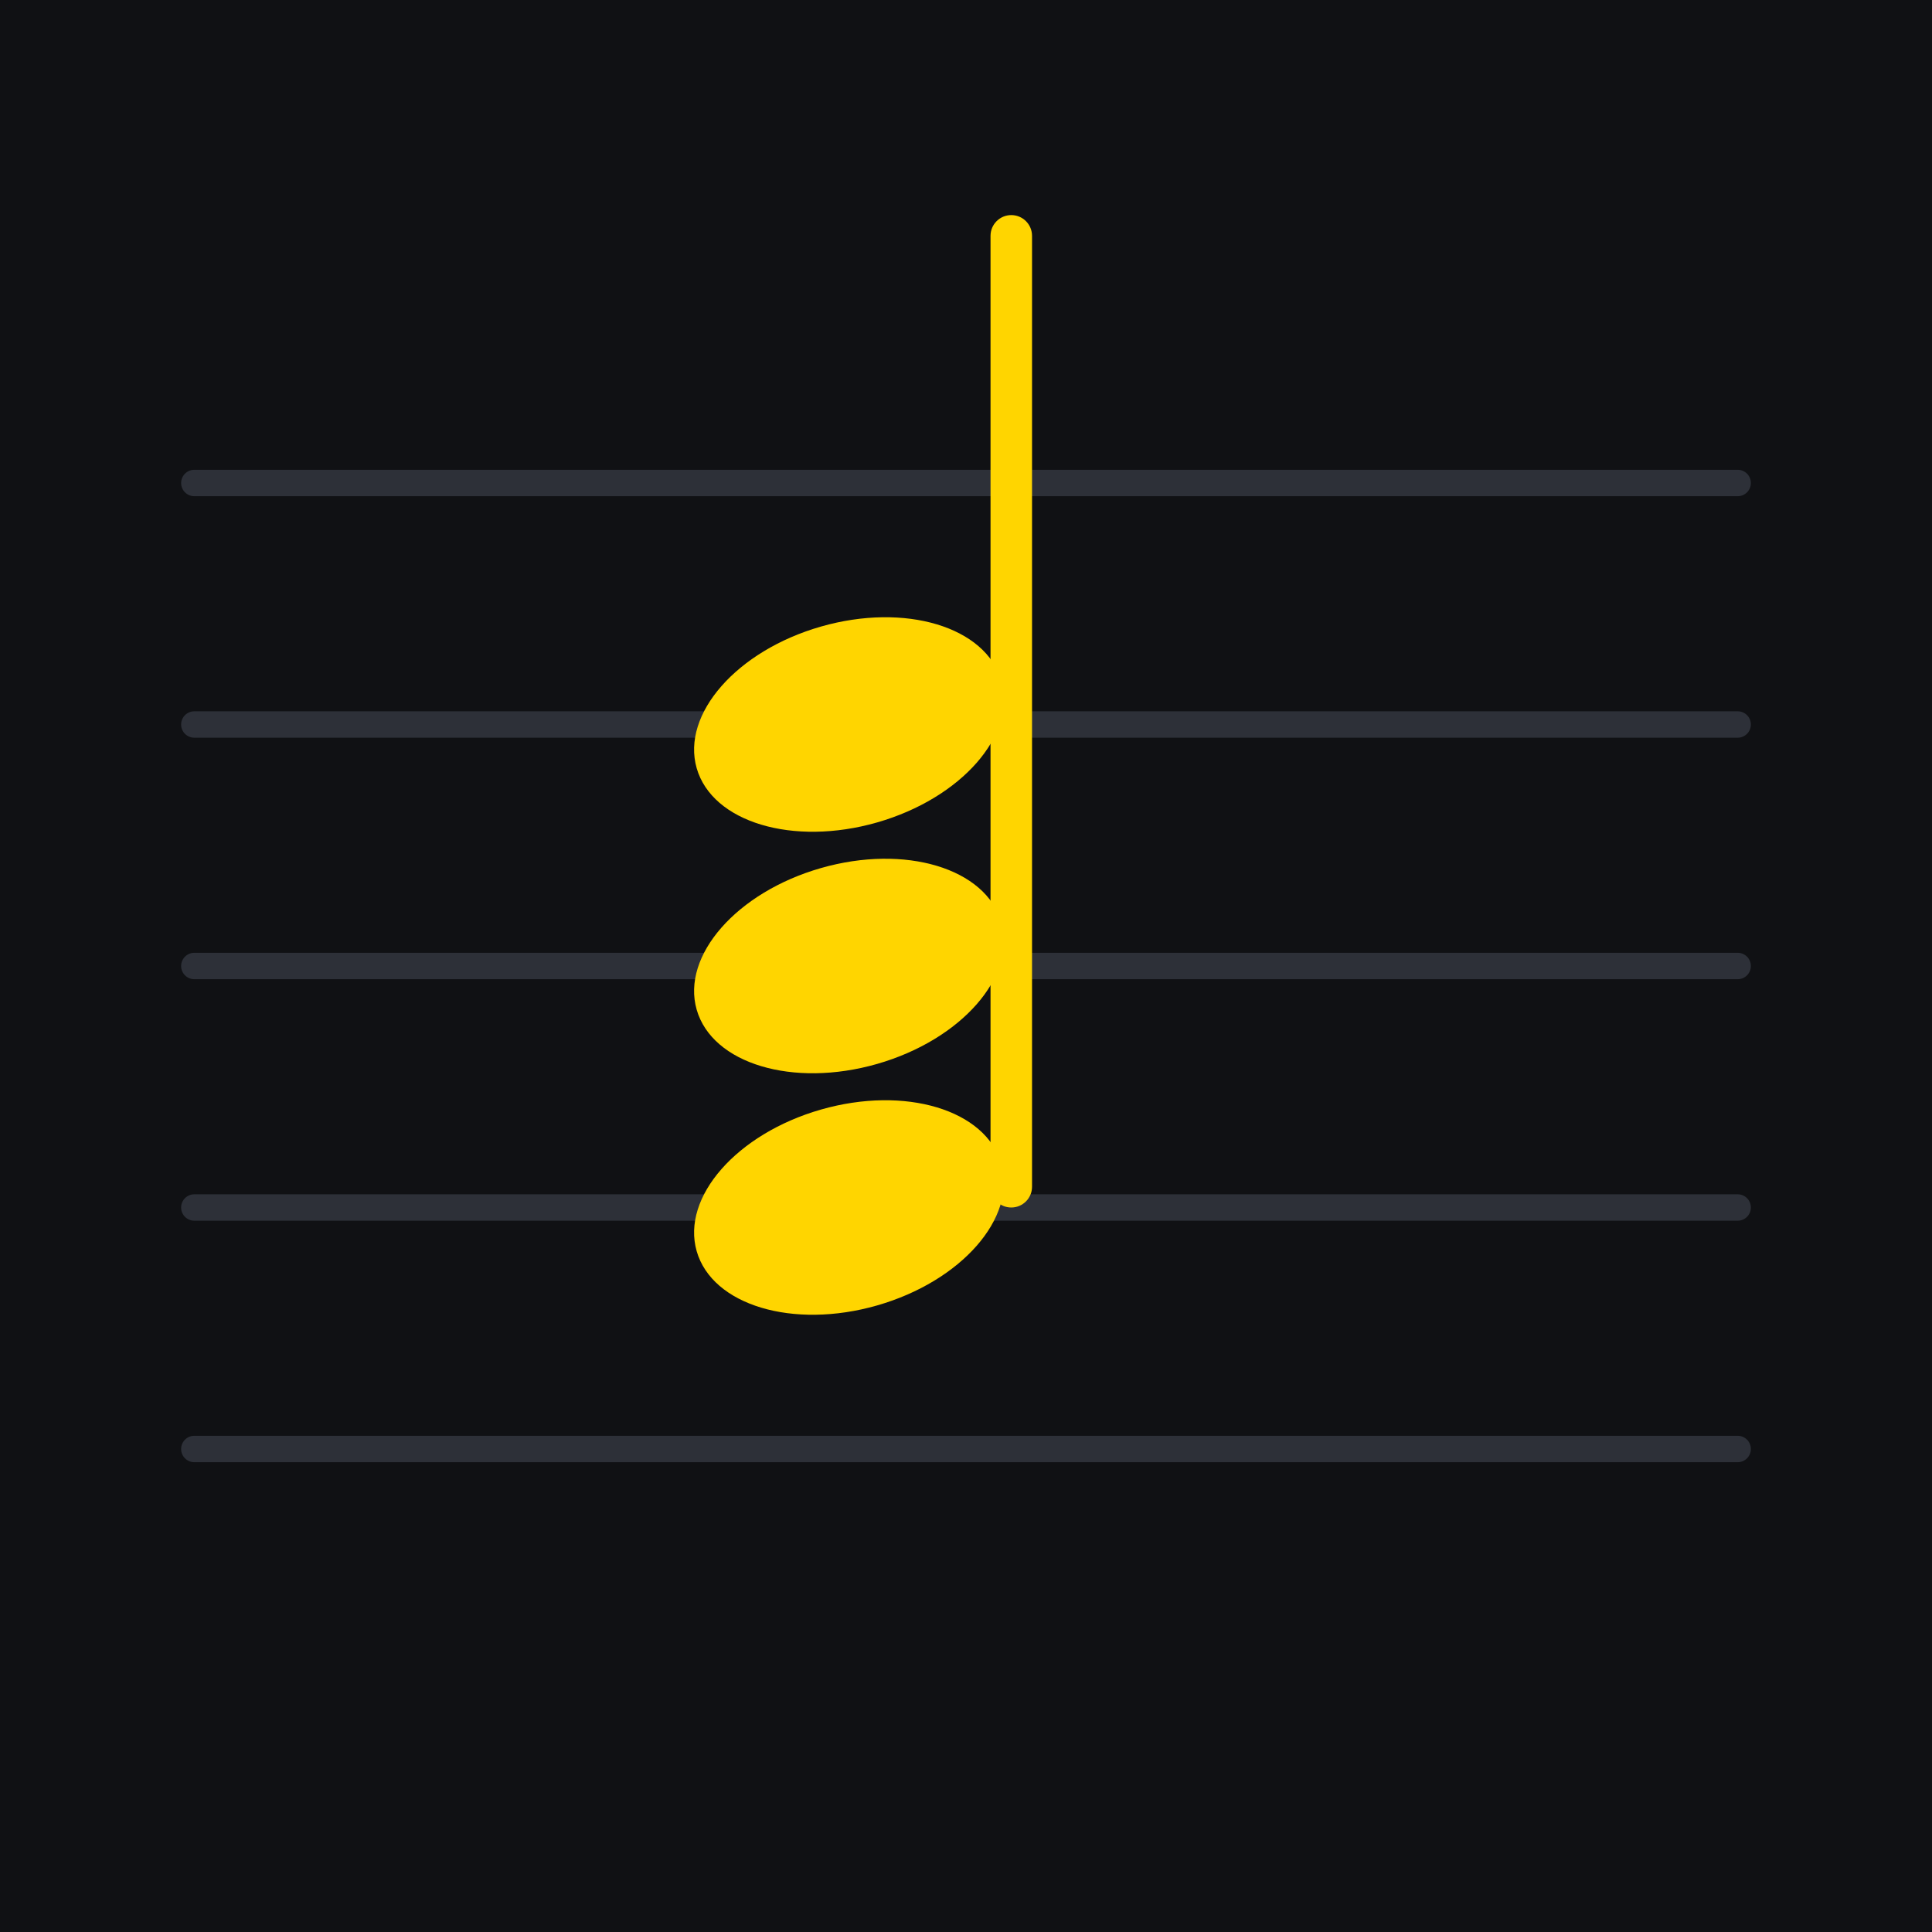
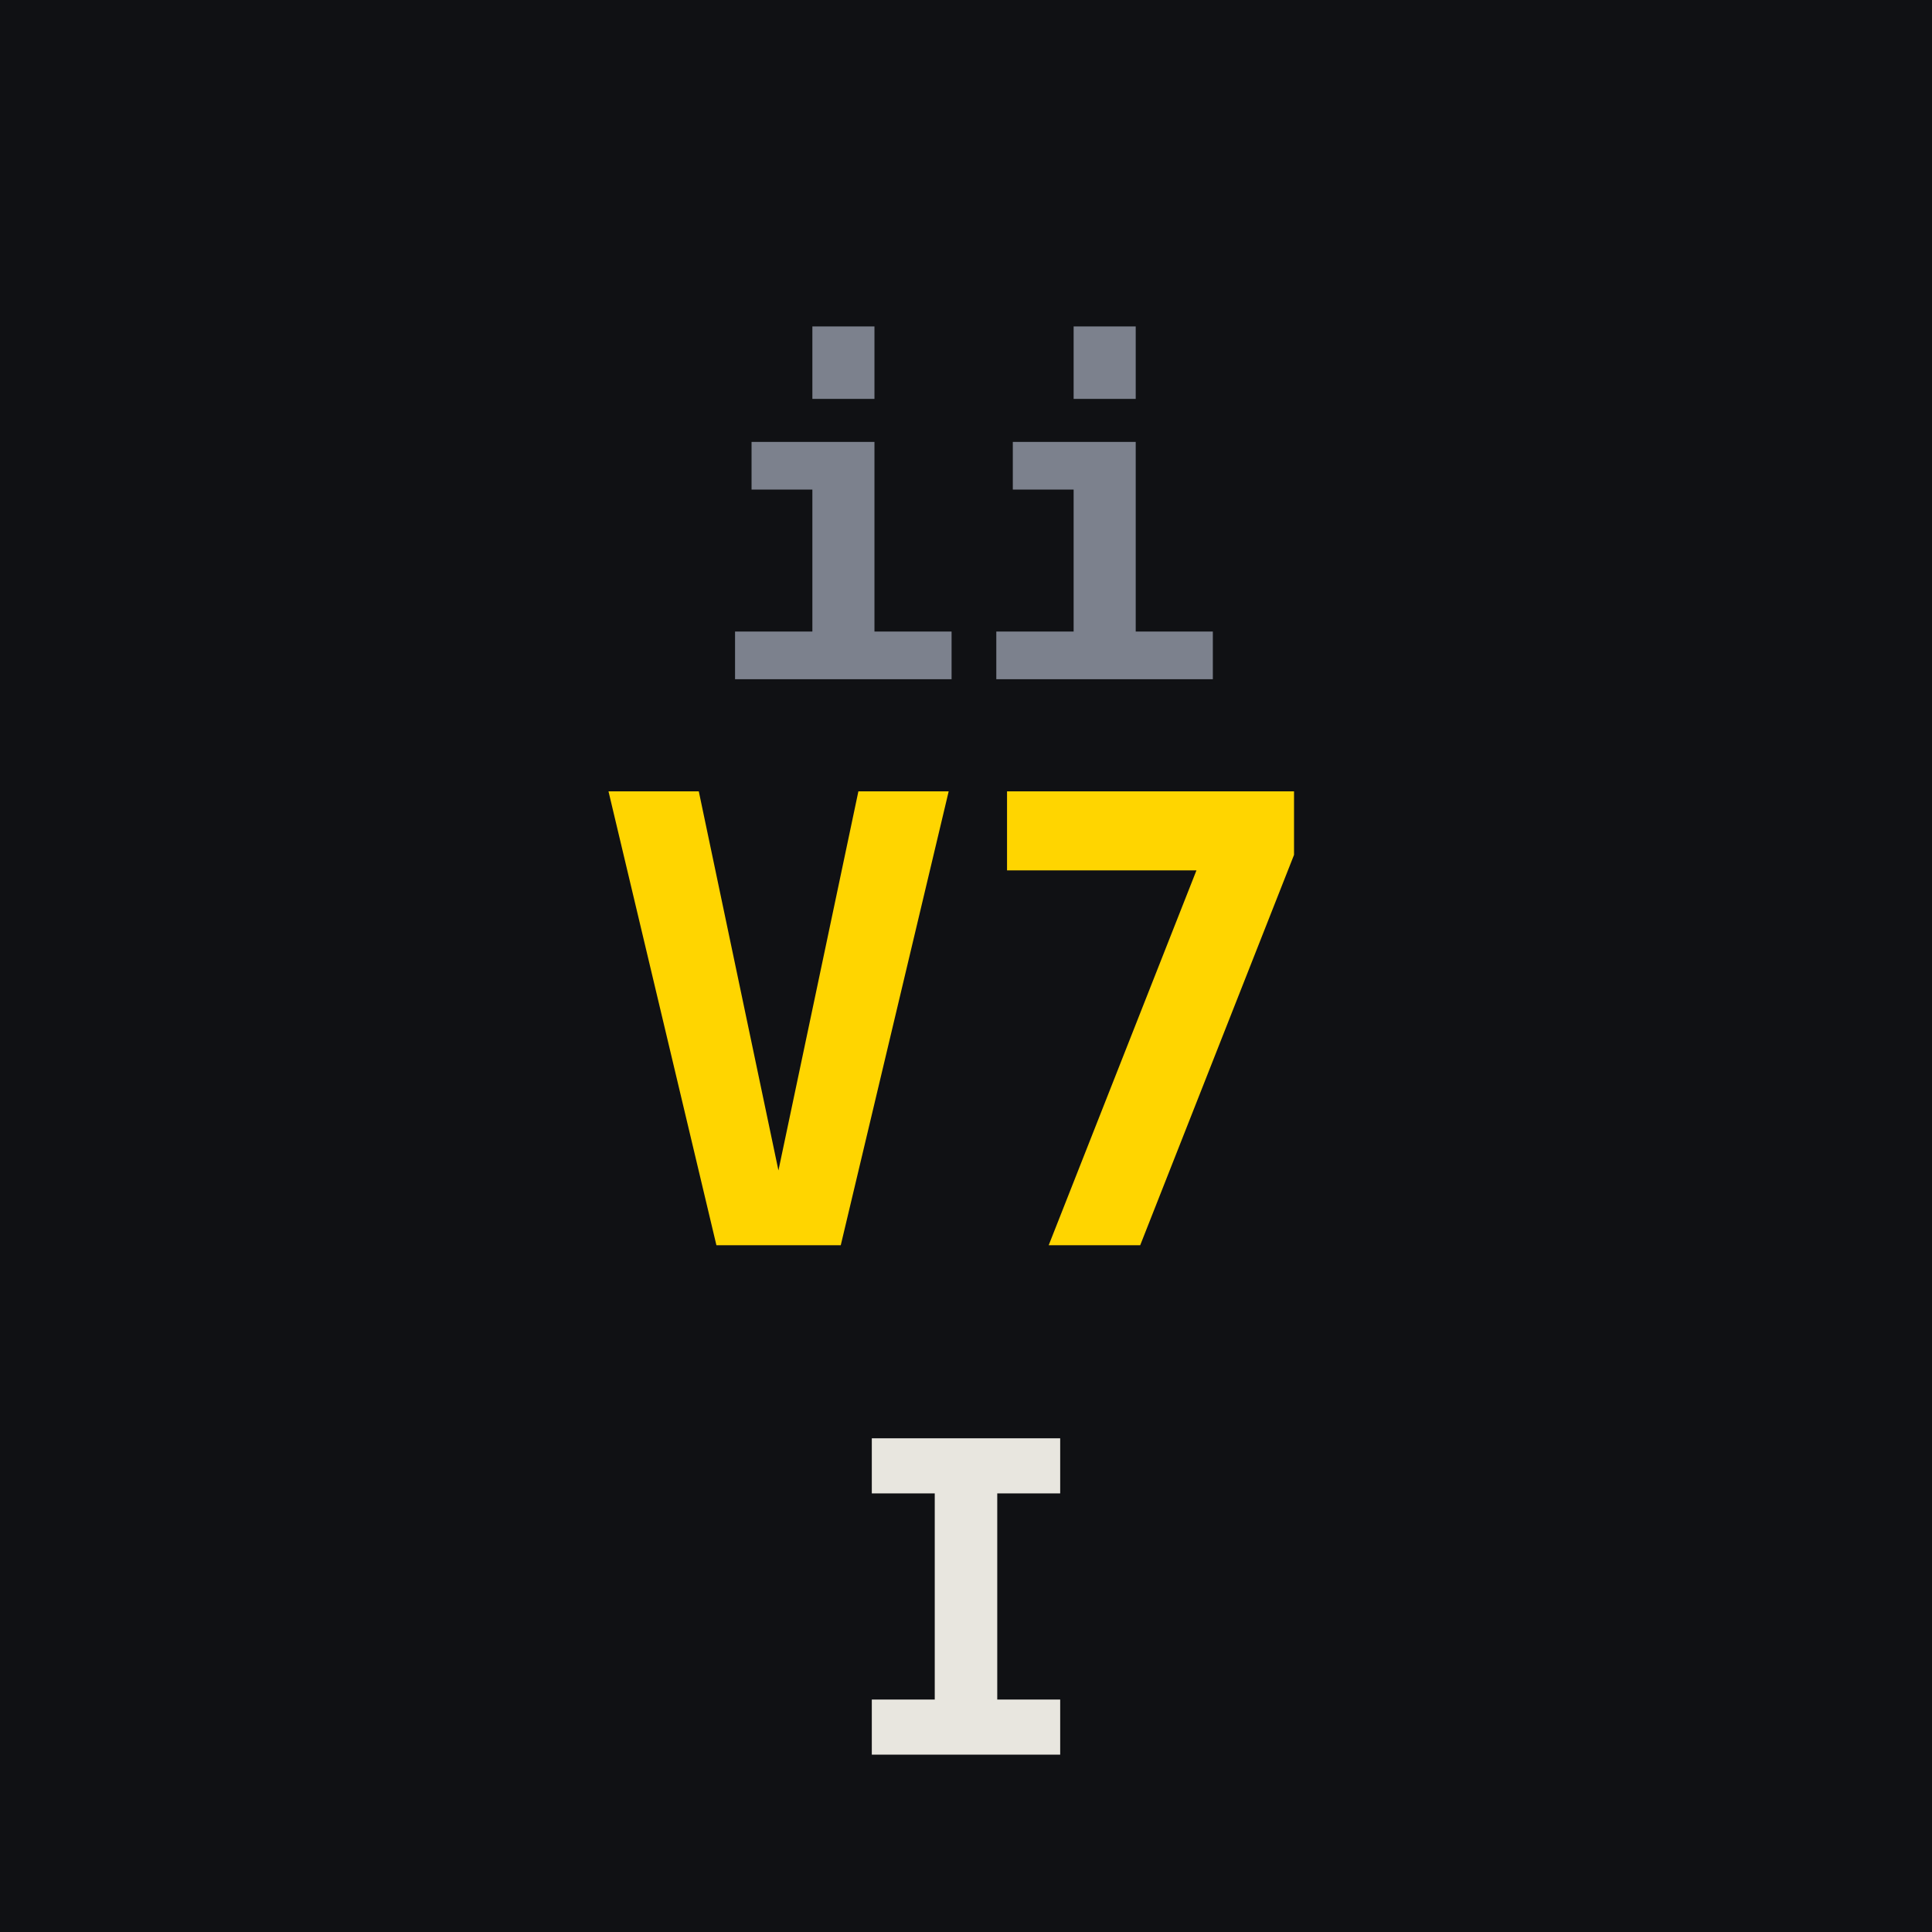
<svg xmlns="http://www.w3.org/2000/svg" viewBox="0 0 1024 1024">
  <rect width="1024" height="1024" fill="#101114" />
-   <rect x="96" y="249" width="832" height="14" rx="7" fill="#2d3038" />
-   <rect x="96" y="377" width="832" height="14" rx="7" fill="#2d3038" />
-   <rect x="96" y="505" width="832" height="14" rx="7" fill="#2d3038" />
-   <rect x="96" y="633" width="832" height="14" rx="7" fill="#2d3038" />
-   <rect x="96" y="761" width="832" height="14" rx="7" fill="#2d3038" />
-   <rect x="525" y="114" width="22" height="526" rx="11" fill="#ffd500" />
-   <ellipse cx="450" cy="384" rx="84" ry="54" transform="rotate(-16 450 384)" fill="#ffd500" />
-   <ellipse cx="450" cy="512" rx="84" ry="54" transform="rotate(-16 450 512)" fill="#ffd500" />
-   <ellipse cx="450" cy="640" rx="84" ry="54" transform="rotate(-16 450 640)" fill="#ffd500" />
+   <g font-family="ui-monospace, Menlo, 'JetBrains Mono', monospace" font-weight="700" text-anchor="middle">
+     <text x="512" y="360" font-size="230" fill="#7c818d">ii</text>
+     <text x="512" y="660" font-size="330" fill="#ffd500">V7</text>
+     <text x="512" y="930" font-size="230" fill="#e8e6df">I</text>
+   </g>
</svg>
